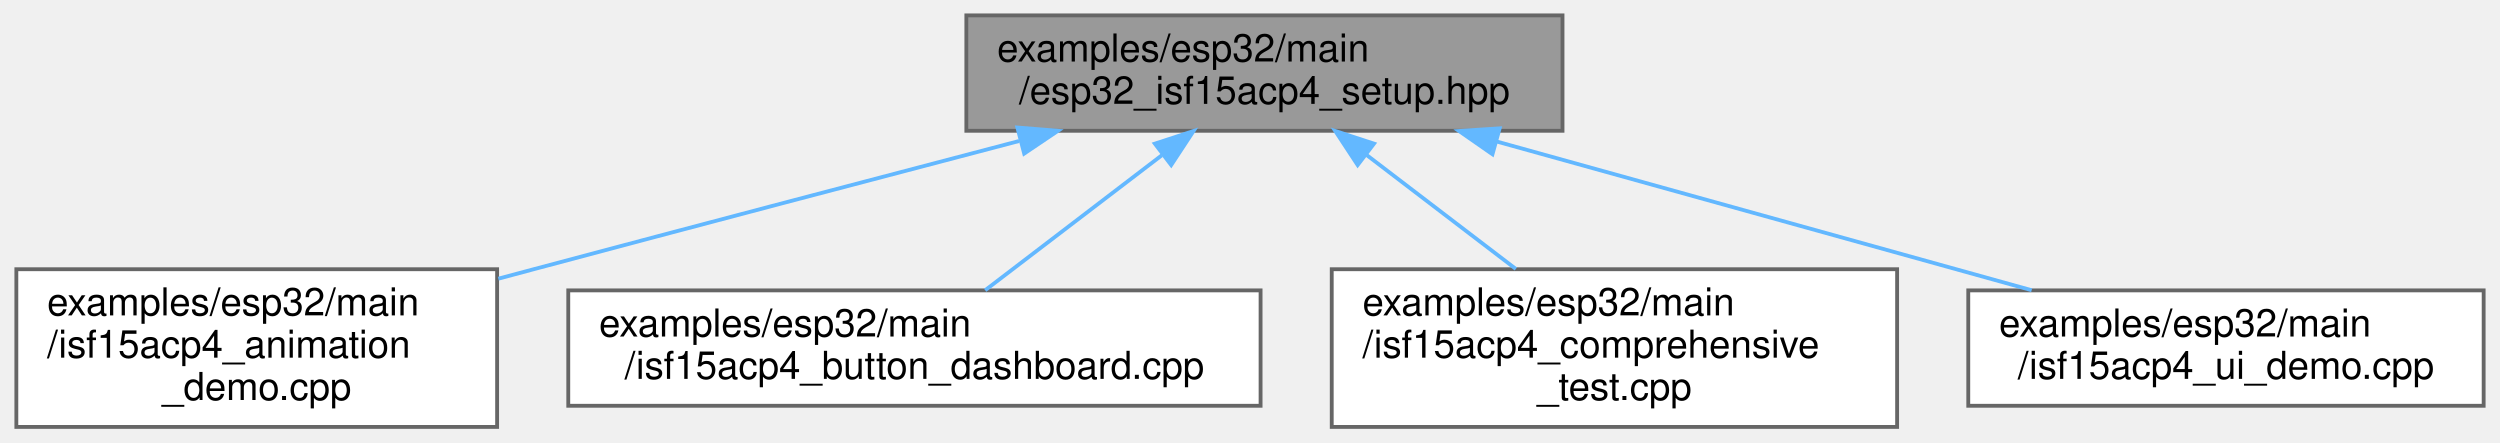
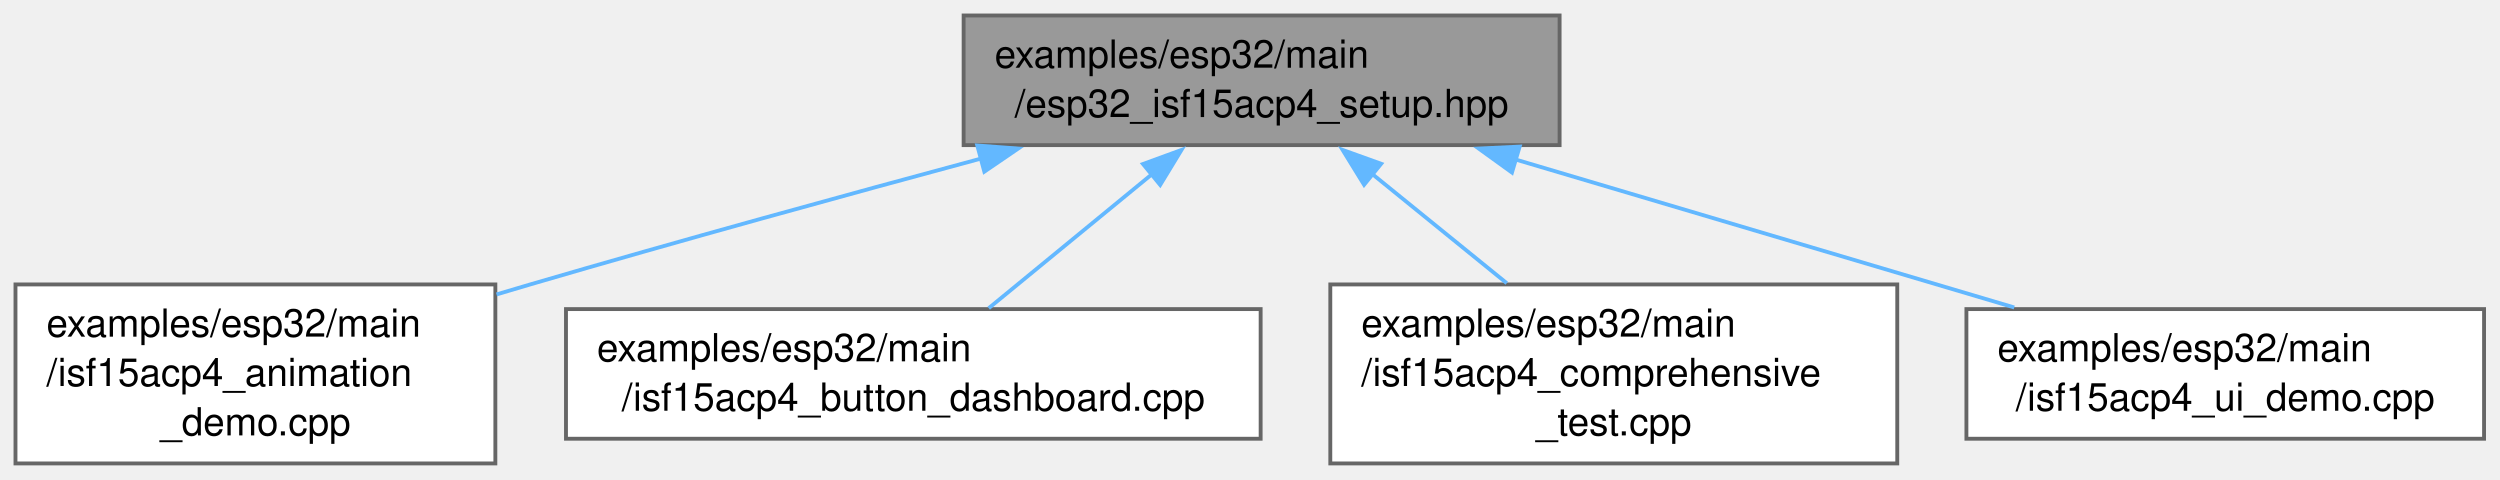
- <svg xmlns="http://www.w3.org/2000/svg" xmlns:xlink="http://www.w3.org/1999/xlink" width="650pt" height="115pt" viewBox="0.00 0.00 649.50 115.00">
-   <g id="graph0" class="graph" transform="scale(1 1) rotate(0) translate(4 111)">
+ <svg xmlns="http://www.w3.org/2000/svg" xmlns:xlink="http://www.w3.org/1999/xlink" width="646pt" height="124pt" viewBox="0.00 0.00 646.00 124.00">
+   <g id="graph0" class="graph" transform="scale(1 1) rotate(0) translate(4 119.75)">
    <g id="Node000001" class="node">
      <g id="a_Node000001">
        <a xlink:title="Factory helpers for ISF15ACP4 SPI adapter and SmartDisplay config.">
-           <polygon fill="#999999" stroke="#666666" points="402,-107 247,-107 247,-77 402,-77 402,-107" />
-           <text text-anchor="start" x="255" y="-95" font-family="Helvetica,sans-Serif" font-size="10.00">examples/esp32/main</text>
-           <text text-anchor="middle" x="324.5" y="-84" font-family="Helvetica,sans-Serif" font-size="10.00">/esp32_isf15acp4_setup.hpp</text>
+           <polygon fill="#999999" stroke="#666666" points="399,-115.75 245,-115.75 245,-82.25 399,-82.25 399,-115.75" />
+           <text xml:space="preserve" text-anchor="start" x="253" y="-102.25" font-family="Helvetica,sans-Serif" font-size="10.00">examples/esp32/main</text>
+           <text xml:space="preserve" text-anchor="middle" x="322" y="-89.5" font-family="Helvetica,sans-Serif" font-size="10.00">/esp32_isf15acp4_setup.hpp</text>
        </a>
      </g>
    </g>
    <g id="Node000002" class="node">
      <g id="a_Node000002">
        <a xlink:href="isf15acp4__animation__demo_8cpp.html" target="_top" xlink:title="Procedural animation showcase with swappable graphics backend.">
-           <polygon fill="white" stroke="#666666" points="125,-41 0,-41 0,0 125,0 125,-41" />
-           <text text-anchor="start" x="8" y="-29" font-family="Helvetica,sans-Serif" font-size="10.00">examples/esp32/main</text>
-           <text text-anchor="start" x="8" y="-18" font-family="Helvetica,sans-Serif" font-size="10.00">/isf15acp4_animation</text>
-           <text text-anchor="middle" x="62.5" y="-7" font-family="Helvetica,sans-Serif" font-size="10.00">_demo.cpp</text>
+           <polygon fill="white" stroke="#666666" points="124,-46.25 0,-46.25 0,0 124,0 124,-46.25" />
+           <text xml:space="preserve" text-anchor="start" x="8" y="-32.75" font-family="Helvetica,sans-Serif" font-size="10.00">examples/esp32/main</text>
+           <text xml:space="preserve" text-anchor="start" x="8" y="-20" font-family="Helvetica,sans-Serif" font-size="10.00">/isf15acp4_animation</text>
+           <text xml:space="preserve" text-anchor="middle" x="62" y="-7.25" font-family="Helvetica,sans-Serif" font-size="10.00">_demo.cpp</text>
        </a>
      </g>
    </g>
    <g id="edge1_Node000001_Node000002" class="edge">
      <g id="a_edge1_Node000001_Node000002">
        <a xlink:title=" ">
-           <path fill="none" stroke="#63b8ff" d="M260.71,-74.34C223.82,-64.67 176.52,-52.22 134.5,-41 131.5,-40.2 128.42,-39.38 125.32,-38.54" />
-           <polygon fill="#63b8ff" stroke="#63b8ff" points="260.27,-77.84 270.83,-76.99 262.04,-71.07 260.27,-77.84" />
+           <path fill="none" stroke="#63b8ff" d="M249.87,-78.88C214.56,-69.36 171.47,-57.51 133,-46.25 130.15,-45.42 127.24,-44.55 124.3,-43.67" />
+           <polygon fill="#63b8ff" stroke="#63b8ff" points="248.53,-82.15 259.1,-81.36 250.35,-75.39 248.53,-82.15" />
        </a>
      </g>
    </g>
    <g id="Node000003" class="node">
      <g id="a_Node000003">
        <a xlink:href="isf15acp4__button__dashboard_8cpp.html" target="_top" xlink:title="Motor-style dashboard with gauge, debounced button, and graphics backend selection.">
-           <polygon fill="white" stroke="#666666" points="323.5,-35.5 143.5,-35.5 143.5,-5.5 323.5,-5.5 323.5,-35.5" />
-           <text text-anchor="start" x="151.5" y="-23.5" font-family="Helvetica,sans-Serif" font-size="10.00">examples/esp32/main</text>
-           <text text-anchor="middle" x="233.5" y="-12.5" font-family="Helvetica,sans-Serif" font-size="10.00">/isf15acp4_button_dashboard.cpp</text>
+           <polygon fill="white" stroke="#666666" points="321.75,-39.88 142.25,-39.88 142.25,-6.38 321.75,-6.38 321.75,-39.88" />
+           <text xml:space="preserve" text-anchor="start" x="150.25" y="-26.38" font-family="Helvetica,sans-Serif" font-size="10.00">examples/esp32/main</text>
+           <text xml:space="preserve" text-anchor="middle" x="232" y="-13.62" font-family="Helvetica,sans-Serif" font-size="10.00">/isf15acp4_button_dashboard.cpp</text>
        </a>
      </g>
    </g>
    <g id="edge2_Node000001_Node000003" class="edge">
      <g id="a_edge2_Node000001_Node000003">
        <a xlink:title=" ">
-           <path fill="none" stroke="#63b8ff" d="M297.82,-70.63C283.06,-59.35 265.08,-45.62 251.89,-35.54" />
-           <polygon fill="#63b8ff" stroke="#63b8ff" points="296.01,-73.65 306.08,-76.94 300.26,-68.08 296.01,-73.65" />
+           <path fill="none" stroke="#63b8ff" d="M293.85,-74.89C280.09,-63.6 263.87,-50.28 251.49,-40.12" />
+           <polygon fill="#63b8ff" stroke="#63b8ff" points="291.35,-77.37 301.3,-81.01 295.79,-71.96 291.35,-77.37" />
        </a>
      </g>
    </g>
    <g id="Node000004" class="node">
      <g id="a_Node000004">
        <a xlink:href="isf15acp4__comprehensive__test_8cpp.html" target="_top" xlink:title="Comprehensive ISF15ACP4 SmartDisplay driver validation for ESP32.">
-           <polygon fill="white" stroke="#666666" points="489,-41 342,-41 342,0 489,0 489,-41" />
-           <text text-anchor="start" x="350" y="-29" font-family="Helvetica,sans-Serif" font-size="10.00">examples/esp32/main</text>
-           <text text-anchor="start" x="350" y="-18" font-family="Helvetica,sans-Serif" font-size="10.00">/isf15acp4_comprehensive</text>
-           <text text-anchor="middle" x="415.5" y="-7" font-family="Helvetica,sans-Serif" font-size="10.00">_test.cpp</text>
+           <polygon fill="white" stroke="#666666" points="486.25,-46.25 339.75,-46.25 339.75,0 486.25,0 486.25,-46.25" />
+           <text xml:space="preserve" text-anchor="start" x="347.75" y="-32.75" font-family="Helvetica,sans-Serif" font-size="10.00">examples/esp32/main</text>
+           <text xml:space="preserve" text-anchor="start" x="347.75" y="-20" font-family="Helvetica,sans-Serif" font-size="10.00">/isf15acp4_comprehensive</text>
+           <text xml:space="preserve" text-anchor="middle" x="413" y="-7.25" font-family="Helvetica,sans-Serif" font-size="10.00">_test.cpp</text>
        </a>
      </g>
    </g>
    <g id="edge3_Node000001_Node000004" class="edge">
      <g id="a_edge3_Node000001_Node000004">
        <a xlink:title=" ">
-           <path fill="none" stroke="#63b8ff" d="M350.98,-70.77C363.23,-61.42 377.73,-50.35 389.87,-41.07" />
-           <polygon fill="#63b8ff" stroke="#63b8ff" points="348.74,-68.08 342.92,-76.94 352.99,-73.65 348.74,-68.08" />
+           <path fill="none" stroke="#63b8ff" d="M350.62,-74.76C361.71,-65.76 374.36,-55.49 385.35,-46.57" />
+           <polygon fill="#63b8ff" stroke="#63b8ff" points="348.48,-72 342.92,-81.02 352.89,-77.43 348.48,-72" />
        </a>
      </g>
    </g>
    <g id="Node000005" class="node">
      <g id="a_Node000005">
        <a xlink:href="isf15acp4__ui__demo_8cpp.html" target="_top" xlink:title="Interactive UI demo for the ISF15ACP4 SmartDisplay on ESP32.">
-           <polygon fill="white" stroke="#666666" points="641.5,-35.5 507.5,-35.5 507.5,-5.5 641.5,-5.5 641.5,-35.5" />
-           <text text-anchor="start" x="515.5" y="-23.5" font-family="Helvetica,sans-Serif" font-size="10.00">examples/esp32/main</text>
-           <text text-anchor="middle" x="574.5" y="-12.5" font-family="Helvetica,sans-Serif" font-size="10.00">/isf15acp4_ui_demo.cpp</text>
+           <polygon fill="white" stroke="#666666" points="637.88,-39.88 504.12,-39.88 504.12,-6.38 637.88,-6.38 637.88,-39.88" />
+           <text xml:space="preserve" text-anchor="start" x="512.12" y="-26.38" font-family="Helvetica,sans-Serif" font-size="10.00">examples/esp32/main</text>
+           <text xml:space="preserve" text-anchor="middle" x="571" y="-13.62" font-family="Helvetica,sans-Serif" font-size="10.00">/isf15acp4_ui_demo.cpp</text>
        </a>
      </g>
    </g>
    <g id="edge4_Node000001_Node000005" class="edge">
      <g id="a_edge4_Node000001_Node000005">
        <a xlink:title=" ">
-           <path fill="none" stroke="#63b8ff" d="M384.77,-74.24C427.35,-62.41 483.76,-46.72 523.98,-35.54" />
-           <polygon fill="#63b8ff" stroke="#63b8ff" points="383.79,-70.89 375.09,-76.94 385.66,-77.63 383.79,-70.89" />
+           <path fill="none" stroke="#63b8ff" d="M387.67,-78.52C427.82,-66.61 478.56,-51.55 516.48,-40.3" />
+           <polygon fill="#63b8ff" stroke="#63b8ff" points="386.69,-75.16 378.1,-81.36 388.68,-81.87 386.69,-75.16" />
        </a>
      </g>
    </g>
  </g>
</svg>
